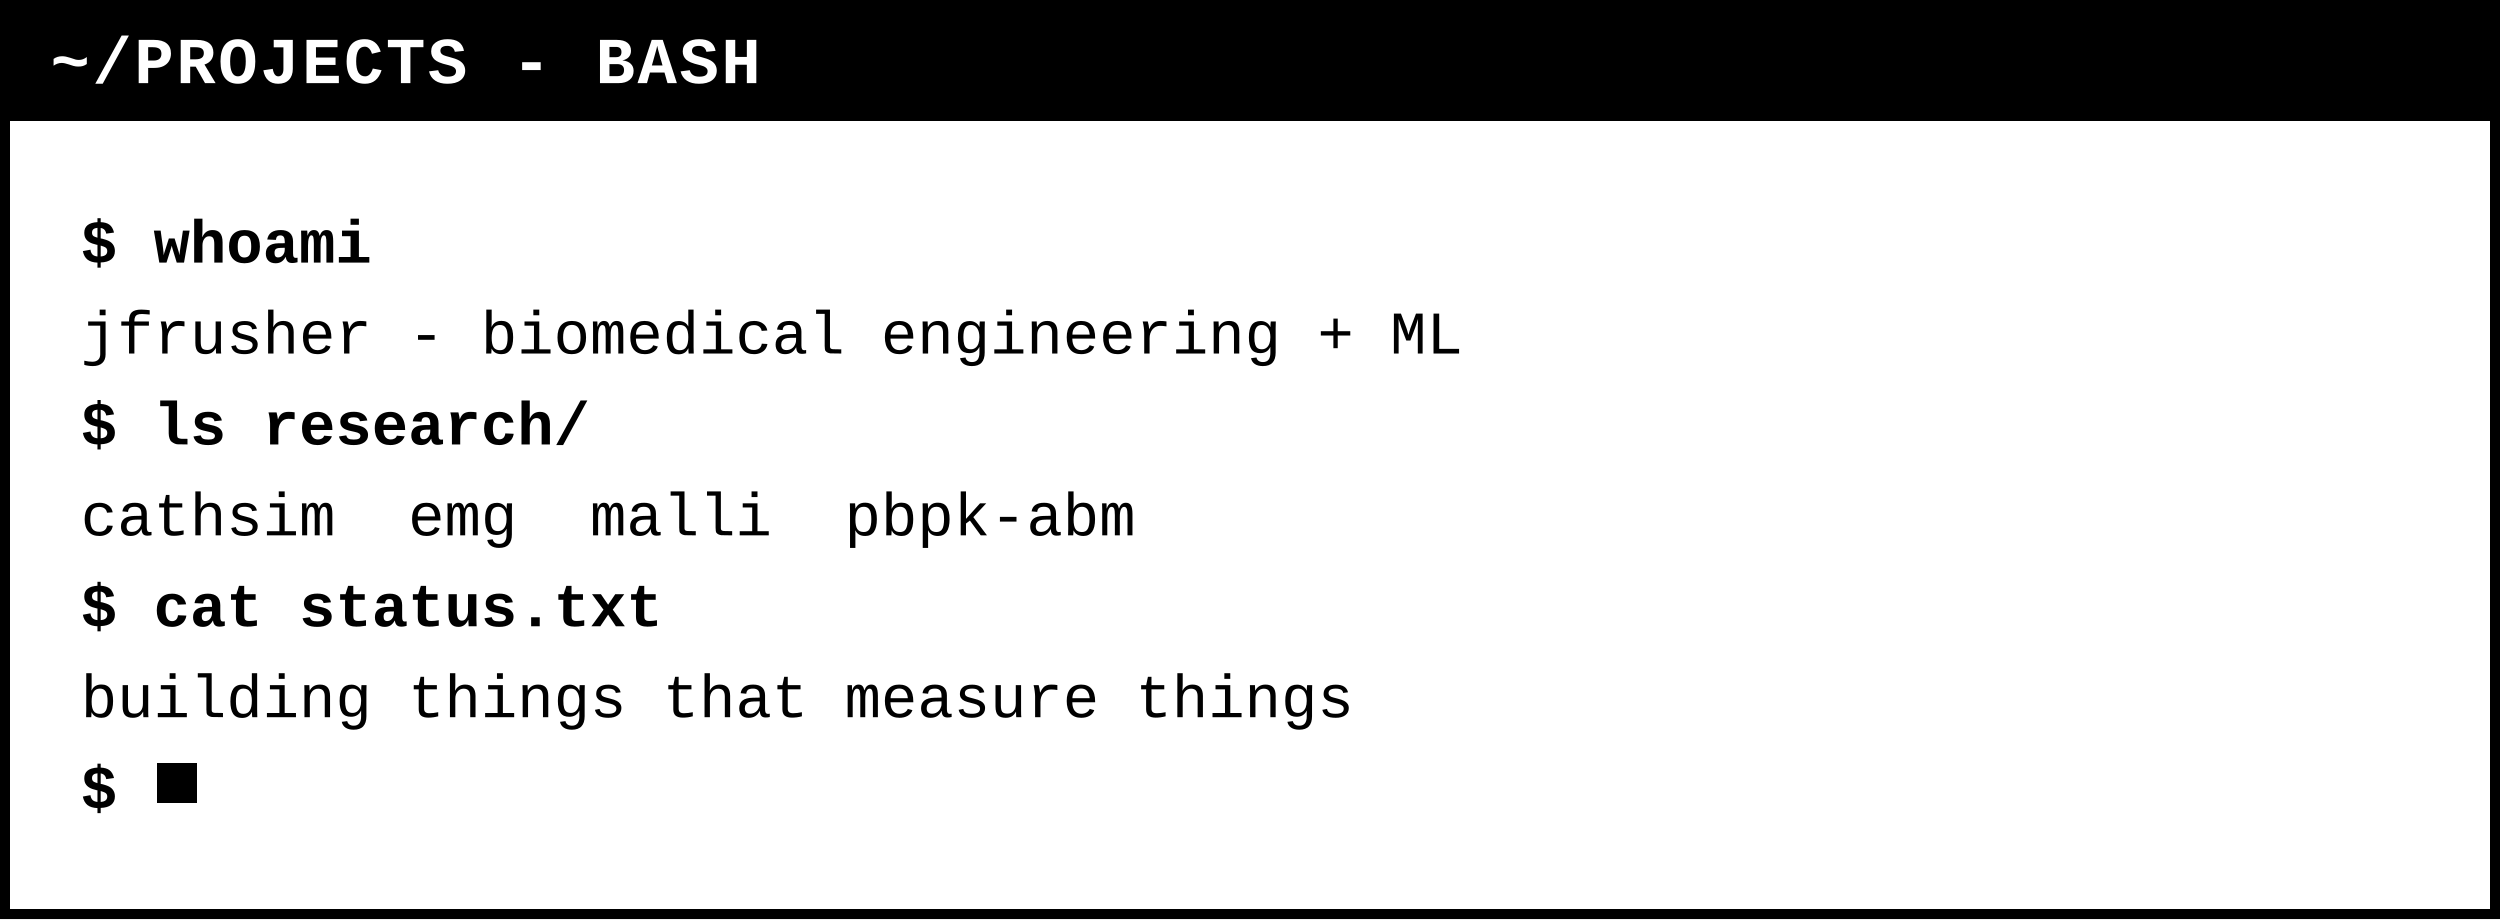
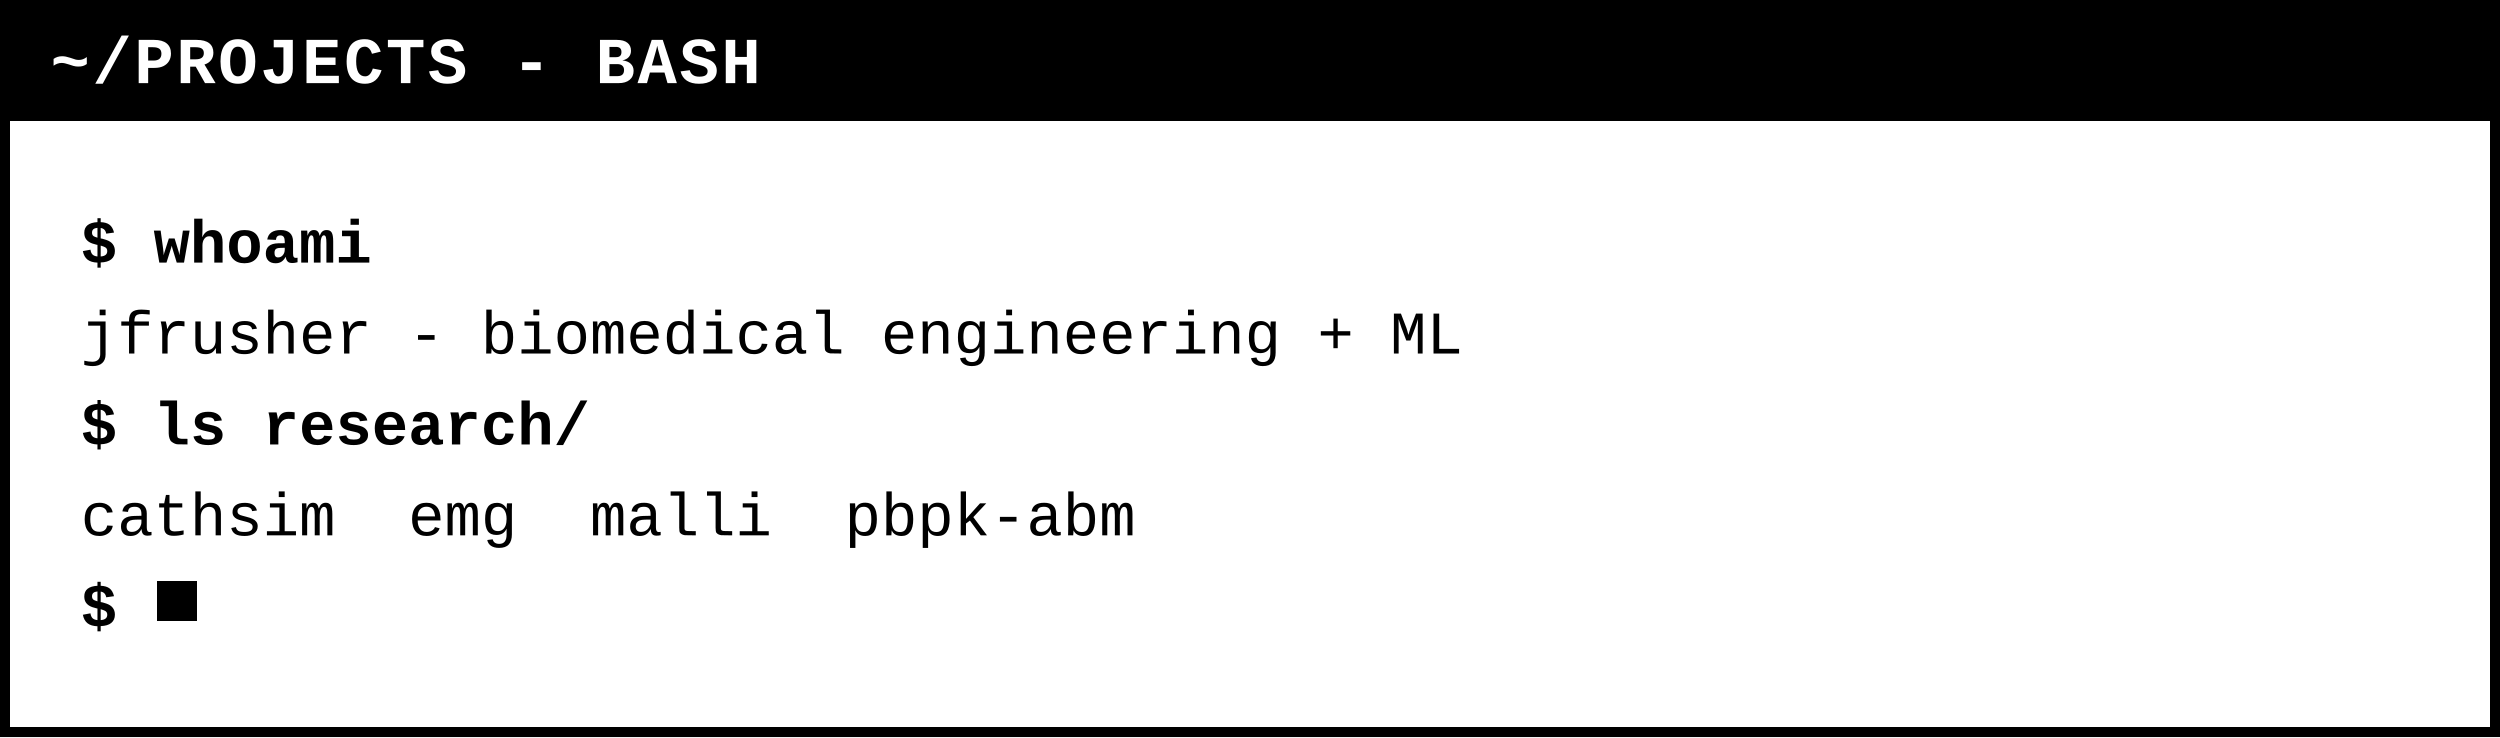
- <svg xmlns="http://www.w3.org/2000/svg" width="495" height="182" viewBox="0 0 495 182" role="img" aria-labelledby="cardTitle">
-   <rect x="1" y="1" width="493" height="180" fill="#ffffff" stroke="#000000" stroke-width="2" shape-rendering="crispEdges" />
+ <svg xmlns="http://www.w3.org/2000/svg" width="495" height="146" viewBox="0 0 495 146" role="img" aria-labelledby="cardTitle">
+   <rect x="1" y="1" width="493" height="144" fill="#ffffff" stroke="#000000" stroke-width="2" shape-rendering="crispEdges" />
  <style>
    text { font-family: 'SF Mono', 'Cascadia Code', 'Courier New', Consolas, monospace; }
    .title { font-size: 13px; font-weight: 700; fill: #000000; letter-spacing: 0.5px; }
    .title-inverse { font-size: 13px; font-weight: 700; fill: #ffffff; letter-spacing: 0.5px; }
    .body { font-size: 12px; font-weight: 400; fill: #000000; }
    .dim { font-size: 11px; font-weight: 400; fill: #666666; }
    .heading { font-size: 11px; font-weight: 700; fill: #666666; letter-spacing: 1px; }
    .value { font-size: 12px; font-weight: 700; fill: #000000; }
    .glyph { font-size: 12px; font-weight: 700; fill: #000000; }
    
    @keyframes reveal { from { opacity: 0; } to { opacity: 1; } }
    @keyframes fill { from { transform: scaleX(0); } to { transform: scaleX(1); } }
    @keyframes blink { 0%, 49% { opacity: 1; } 50%, 100% { opacity: 0; } }
    .reveal { animation: reveal 0.01s steps(1, end) backwards; }
    .meter { animation: fill 0.8s steps(12, end) backwards; transform-origin: left center; }
    .blink { animation: blink 1.2s steps(1, end) infinite; }
    @media (prefers-reduced-motion: reduce) {
      .reveal, .meter, .blink { animation: none; }
    }
  </style>
  <g class="reveal">
    <rect x="2" y="2" width="491" height="22" fill="#000000" shape-rendering="crispEdges" />
    <text class="title-inverse" x="10" y="13" dominant-baseline="central">~/PROJECTS - BASH</text>
  </g>
  <g>
    <text class="value reveal" style="animation-delay: 0.00s" x="16" y="52" xml:space="preserve">$ whoami</text>
    <text class="body reveal" style="animation-delay: 0.18s" x="16" y="70" xml:space="preserve">jfrusher - biomedical engineering + ML</text>
    <text class="value reveal" style="animation-delay: 0.36s" x="16" y="88" xml:space="preserve">$ ls research/</text>
    <text class="body reveal" style="animation-delay: 0.54s" x="16" y="106" xml:space="preserve">cathsim  emg  malli  pbpk-abm</text>
-     <text class="value reveal" style="animation-delay: 0.72s" x="16" y="124" xml:space="preserve">$ cat status.txt</text>
-     <text class="body reveal" style="animation-delay: 0.90s" x="16" y="142" xml:space="preserve">building things that measure things</text>
-     <text class="value reveal" style="animation-delay: 1.08s" x="16" y="160">$</text>
-     <rect class="blink" x="31" y="151" width="8" height="8" fill="#000000" shape-rendering="crispEdges" />
+     <text class="value reveal" style="animation-delay: 0.72s" x="16" y="124">$</text>
+     <rect class="blink" x="31" y="115" width="8" height="8" fill="#000000" shape-rendering="crispEdges" />
  </g>
</svg>
